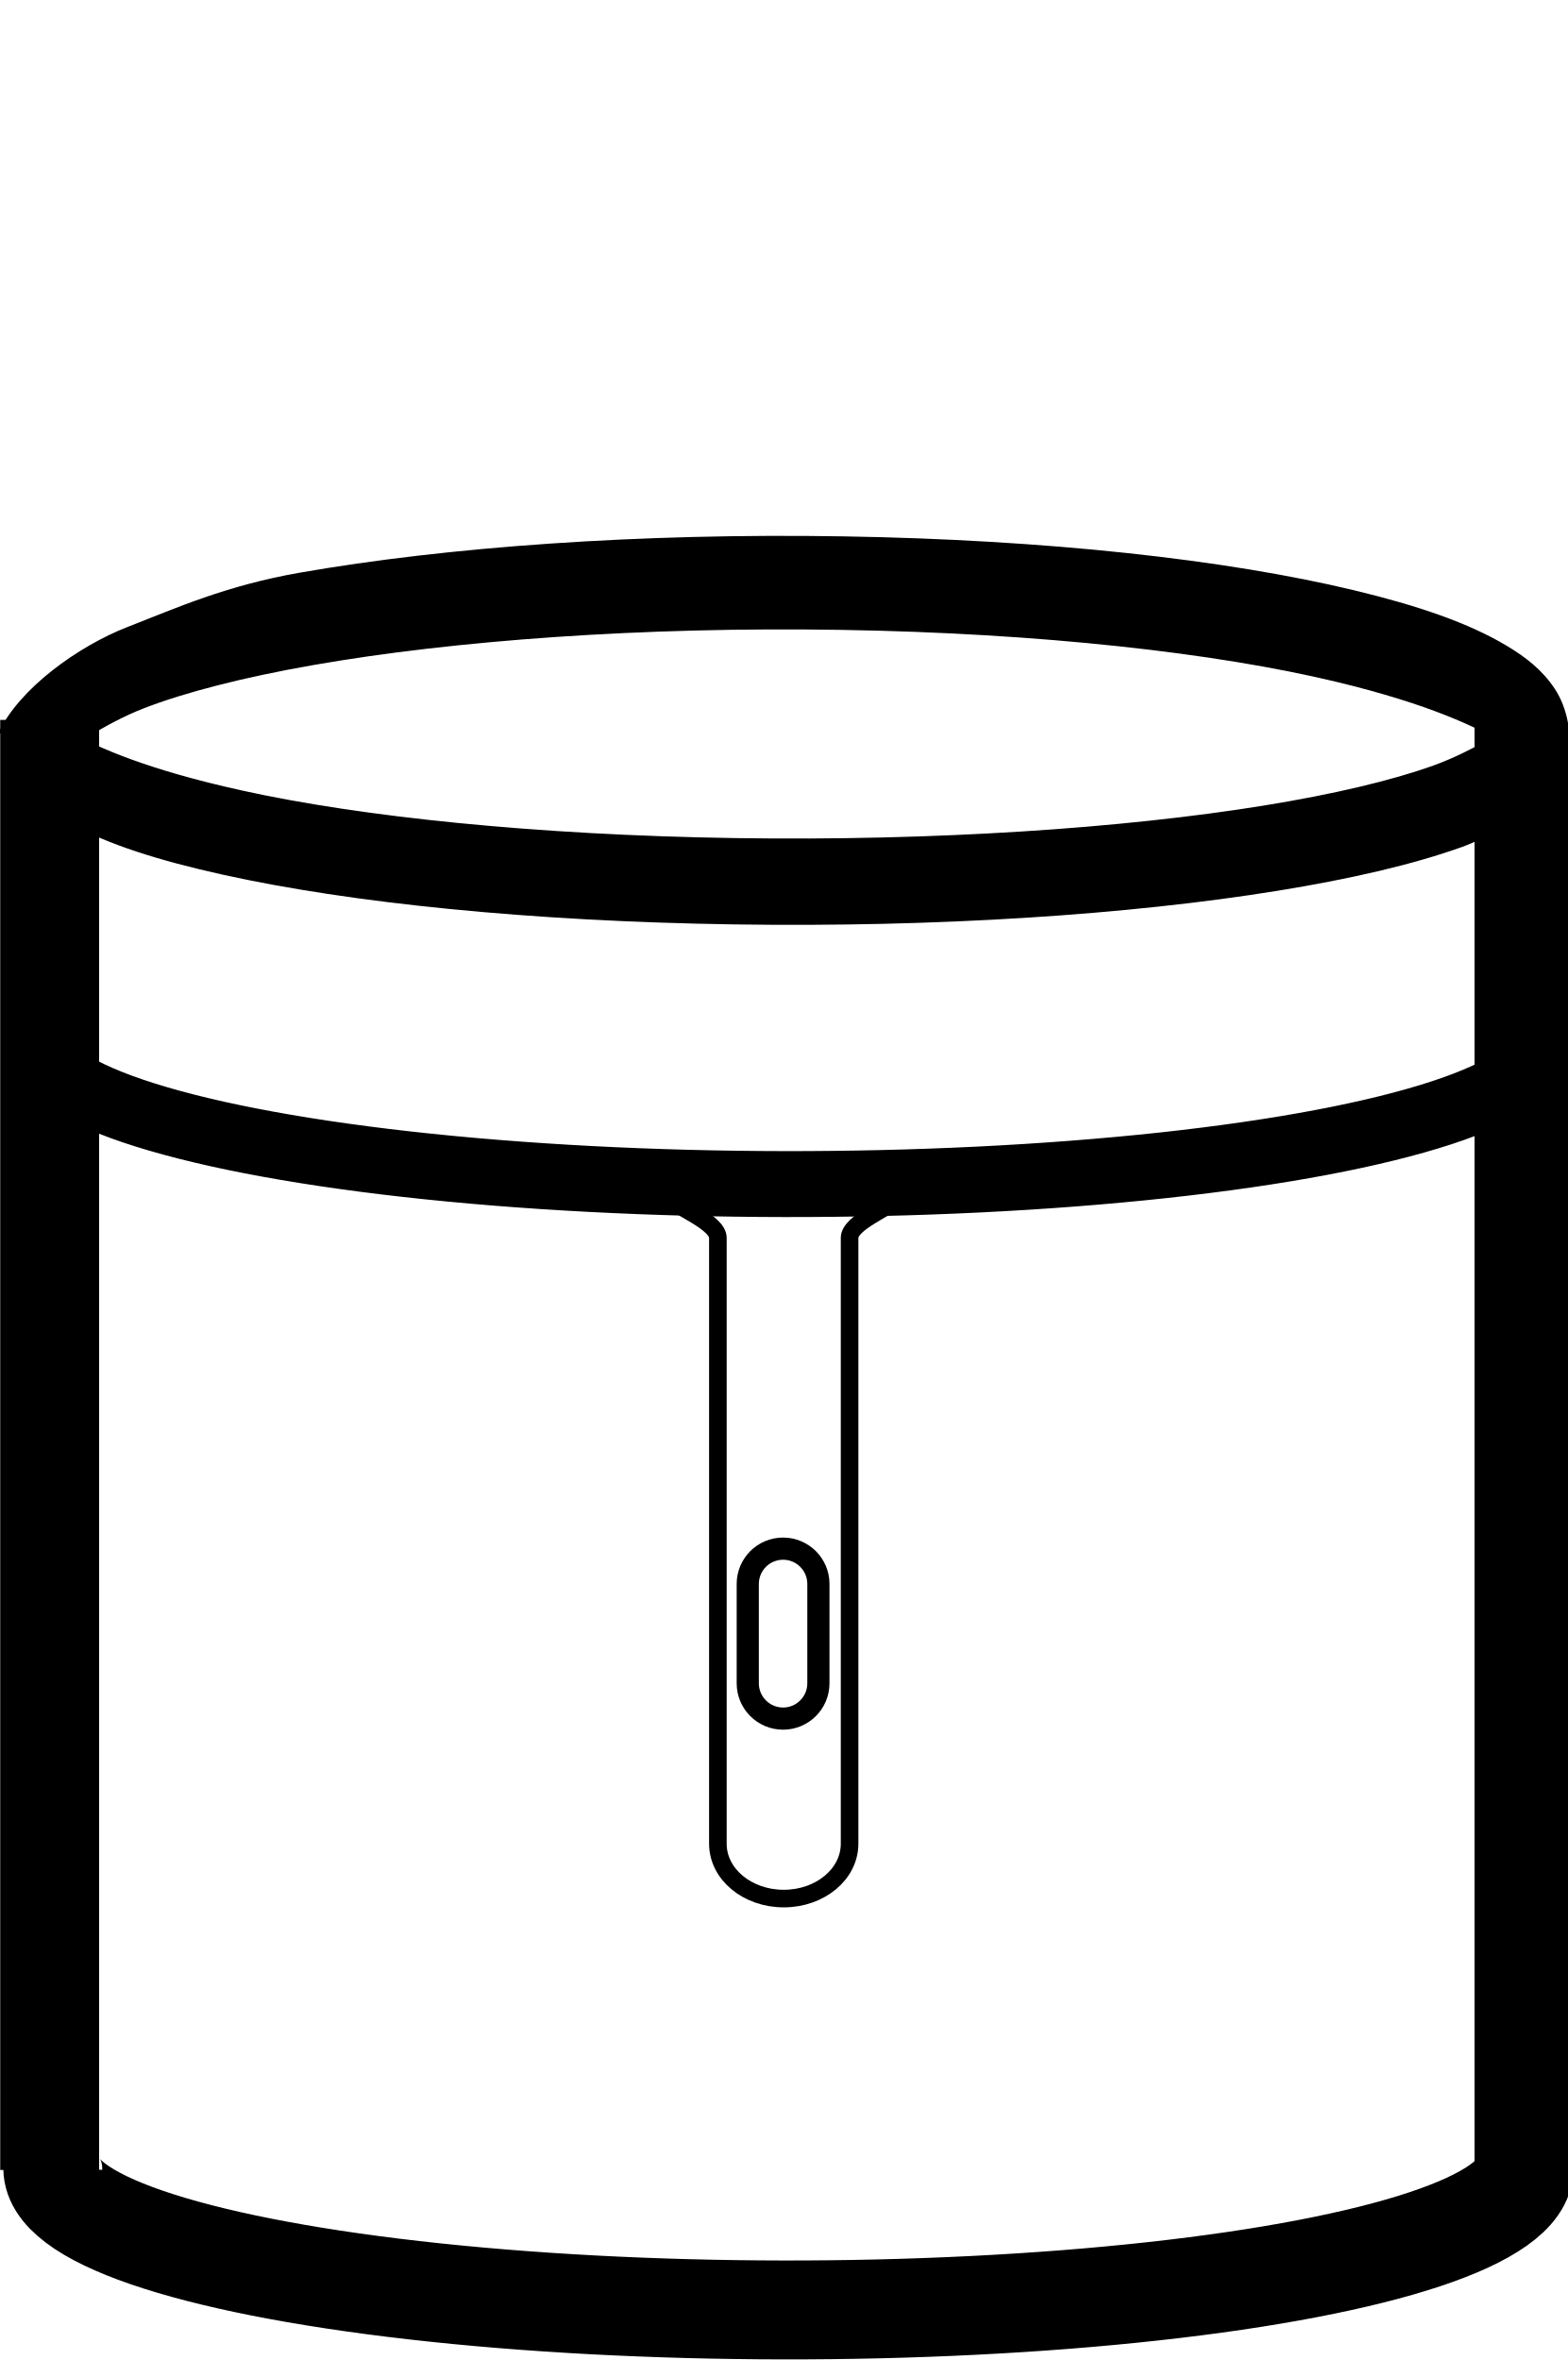
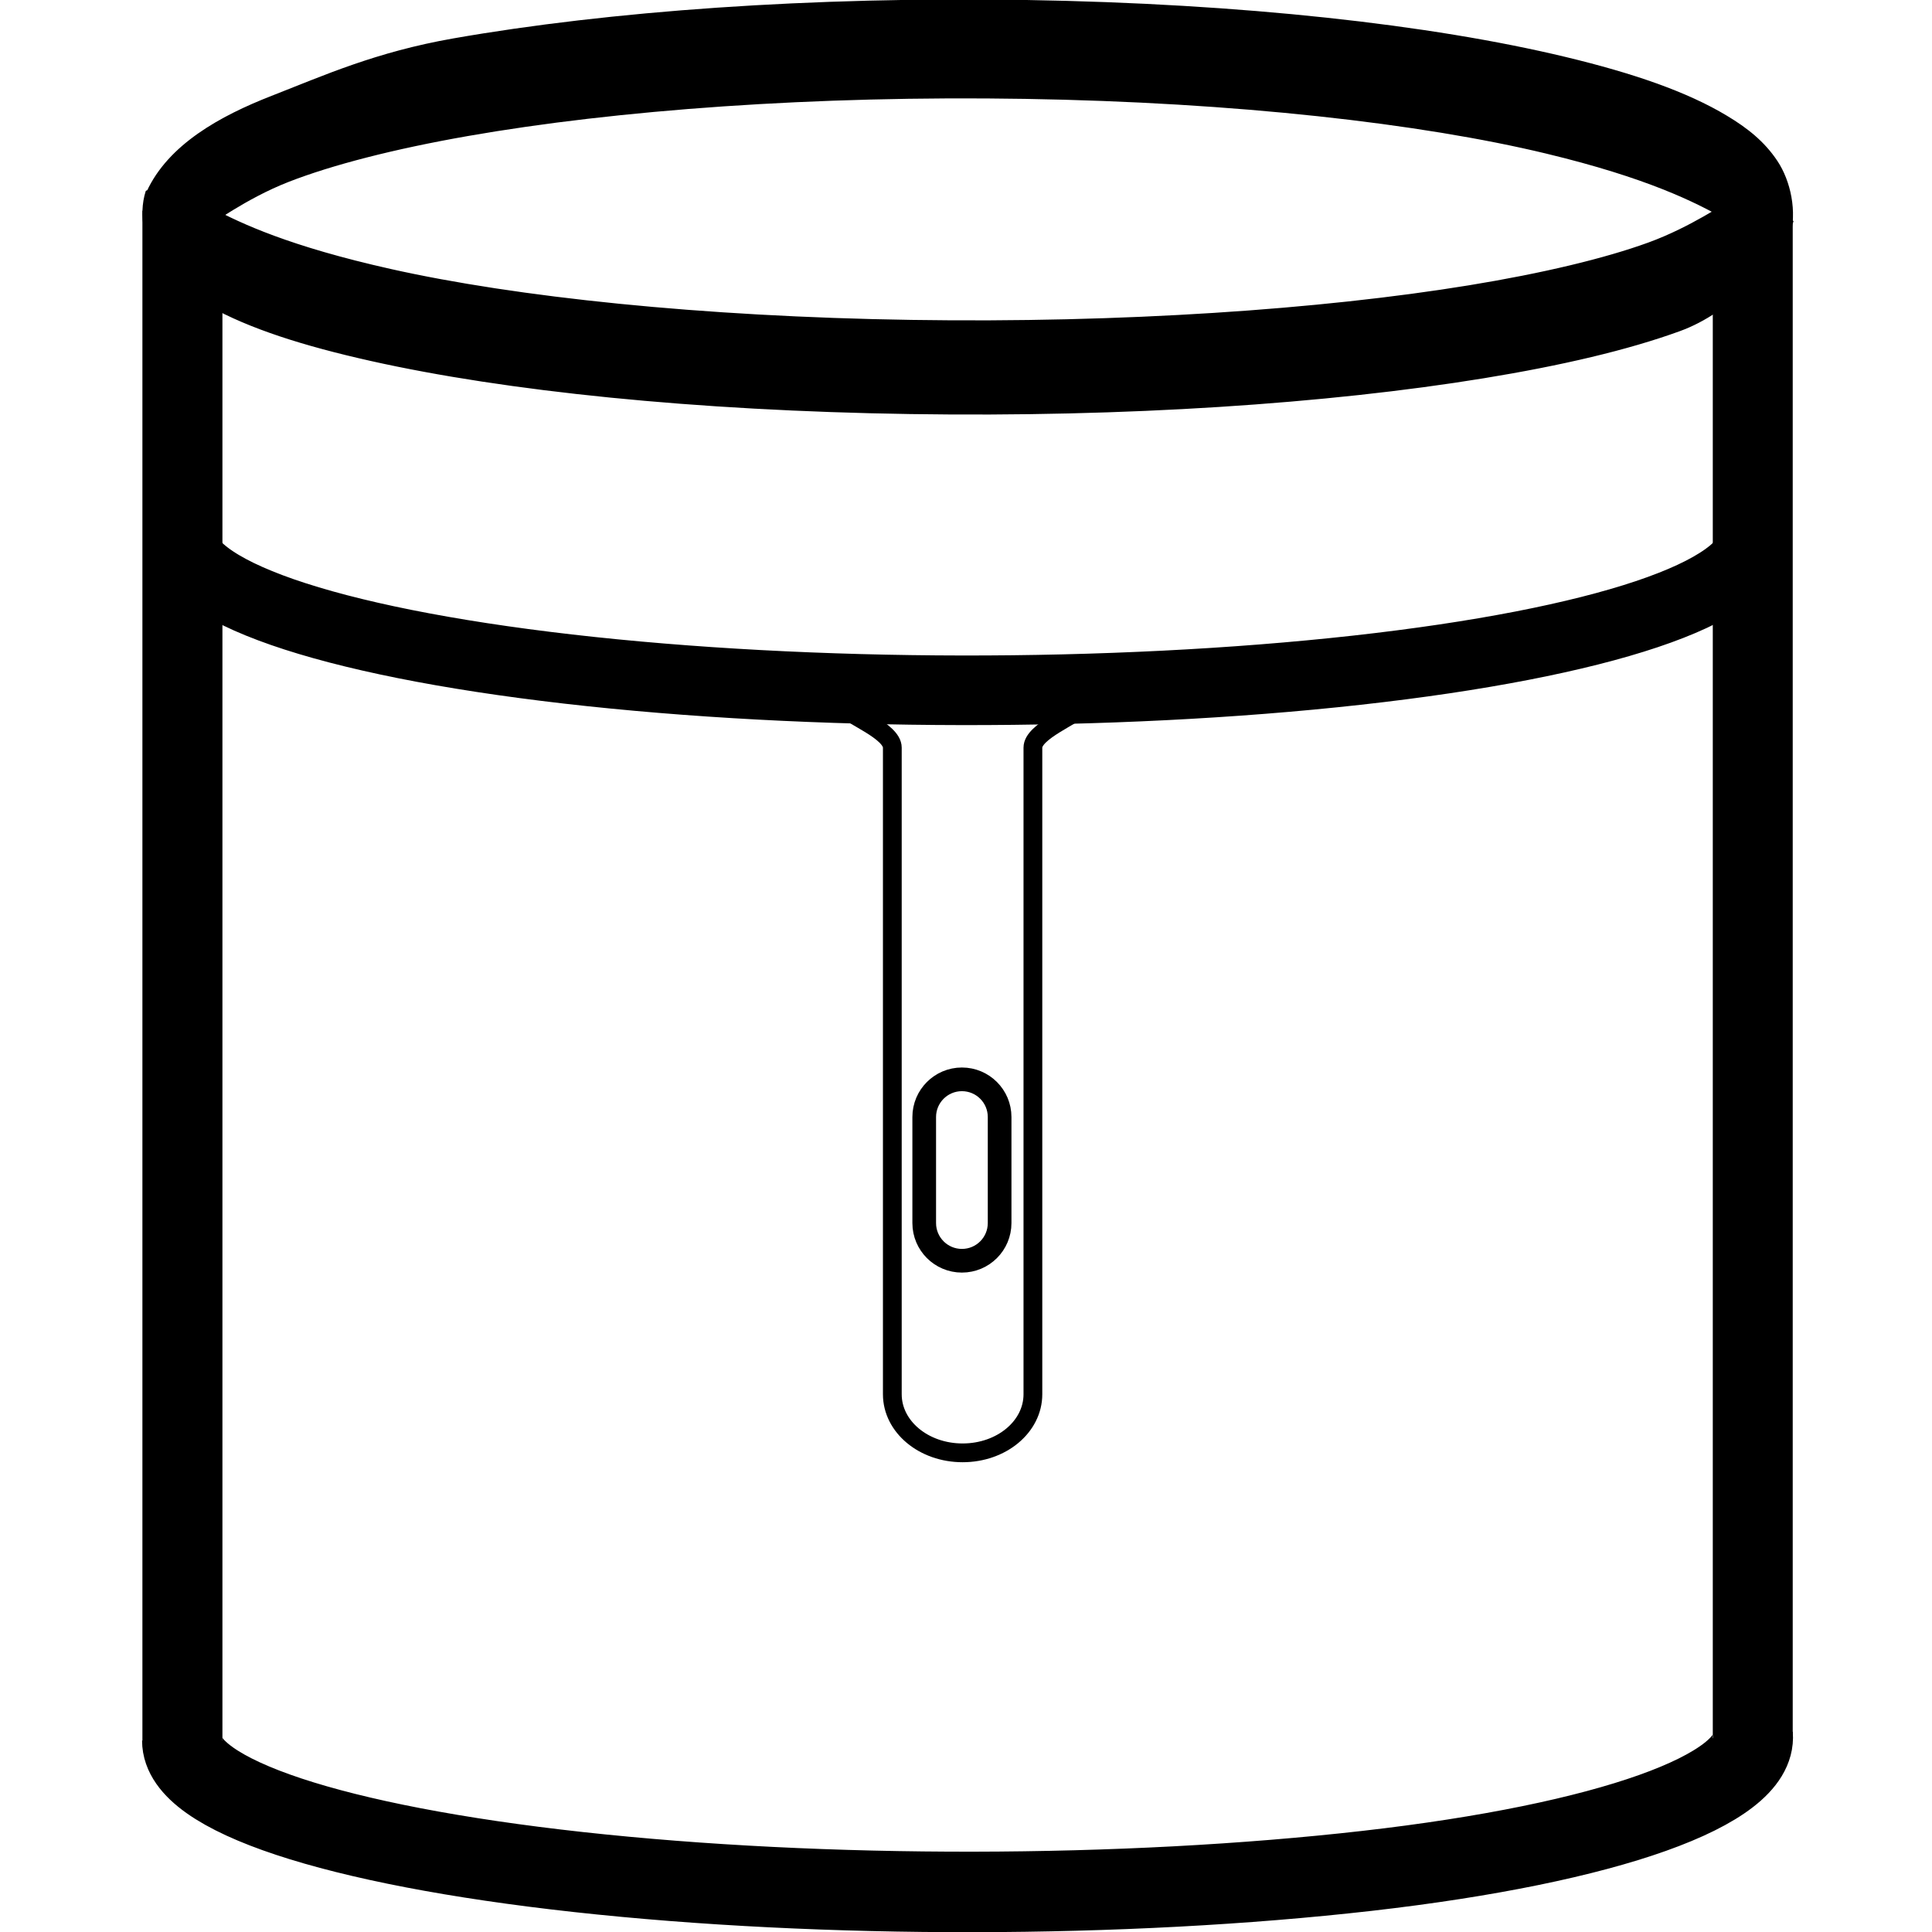
- <svg xmlns="http://www.w3.org/2000/svg" data-name="Layer 1" viewBox="0 0 535 805.334" x="0px" y="0px" id="svg3207" version="1.1" width="100%" height="100%">
-   <defs id="defs3217" />
-   <path style="fill:none;stroke:#000000;stroke-width:33.75;stroke-linecap:butt;stroke-linejoin:miter;stroke-miterlimit:4;stroke-dasharray:none;stroke-opacity:1" d="M 16.95,245.662 V 740.493" id="path3109" />
-   <path style="fill:none;stroke:#000000;stroke-width:22.5;stroke-linecap:butt;stroke-linejoin:round;stroke-miterlimit:4;stroke-dasharray:none;stroke-opacity:1" id="path3131" d="M 526.588,355.255 A 257.026,48.807 0 0 1 396.925,397.649 257.026,48.807 0 0 1 138.759,397.269 257.026,48.807 0 0 1 12.566,354.5" />
-   <path style="fill:none;stroke:#000000;stroke-width:33.75;stroke-linecap:butt;stroke-linejoin:round;stroke-miterlimit:4;stroke-dasharray:none;stroke-opacity:1" id="path3131-3-6" d="M 520.052,739.857 A 251.022,48.398 0 0 1 393.418,781.895 251.022,48.398 0 0 1 141.283,781.519 251.022,48.398 0 0 1 18.039,739.107" />
-   <path style="fill:none;stroke:#000000;stroke-width:33.75;stroke-linecap:butt;stroke-linejoin:miter;stroke-miterlimit:4;stroke-dasharray:none;stroke-opacity:1" d="M 520.05,247.461 V 743.247" id="path3179" />
-   <rect style="fill:none;stroke:#000000;stroke-width:7.566;stroke-linecap:butt;stroke-linejoin:miter;stroke-miterlimit:4;stroke-dasharray:none;stroke-opacity:1" id="rect3185-93" width="24.105" height="57.998" x="255.165" y="528.465" ry="12.053" />
-   <path style="color:#000000;fill:#000000;stroke-linejoin:round;stroke-width:1.5;stroke-dasharray:none" d="m 3.514,244.631 c -2.482,7.753 -0.268,16.946 4.006,22.865 4.274,5.919 9.845,9.884 16.324,13.475 12.958,7.181 30.333,12.669 52.148,17.5 43.632,9.661 104.669,15.917 174.35,16.975 69.681,1.058 135.061,-3.315 185.396,-11.438 25.168,-4.061 46.537,-9.014 63.279,-15.029 16.743,-6.015 29.548,-20.77 36.557,-34.77 l -21.471,-5.322 c 0.382,-0.762 -11.042,7.339 -25.045,12.369 -14.003,5.031 -34.015,9.799 -58.014,13.672 -47.998,7.746 -112.098,12.099 -180.256,11.064 C 182.631,284.958 122.907,278.687 82.361,269.709 16.805,255.193 19.855,240.575 3.514,244.631 Z" id="path3131-0" />
-   <path style="color:#000000;fill:#000000;stroke-width:1.5;stroke-linejoin:round;stroke-dasharray:none" d="m 534.517,259.764 c 2.482,-8.401 0.268,-18.364 -4.006,-24.777 -4.274,-6.414 -9.845,-10.711 -16.324,-14.601 -12.958,-7.782 -30.333,-13.729 -52.148,-18.963 -43.632,-10.469 -104.669,-17.248 -174.35,-18.394 -69.681,-1.146 -135.061,3.592 -185.396,12.394 -25.168,4.401 -42.042,12.015 -58.785,18.533 -16.743,6.518 -37.039,21.009 -44.048,36.179 l 24.467,5.018 c -0.382,0.826 11.042,-7.953 25.045,-13.404 14.003,-5.451 34.015,-10.619 58.014,-14.815 47.998,-8.393 112.098,-13.111 180.256,-11.99 68.158,1.121 127.883,7.916 168.428,17.645 65.556,15.73 62.506,31.57 78.848,27.175 z" id="path3131-0-4" />
-   <path id="rect1" style="fill:none;stroke:#000000;stroke-width:6;stroke-miterlimit:30;paint-order:stroke fill markers;stroke-dasharray:none" d="m 267.705,402.888 c 73.92,0.18 22.207,9.146 22.207,19.521 v 206.739 c 0,10.374 -10.022,18.726 -22.472,18.726 -12.449,0 -22.472,-8.352 -22.472,-18.726 V 422.408 c 0,-10.477 -53.01,-19.705 22.736,-19.521 z" />
+ <svg xmlns="http://www.w3.org/2000/svg" viewBox="0 0 960 960" x="0px" y="0px" id="rm4_mini_icon" version="1.1" width="960" height="960" docname="icon.svg">
+   <defs id="defs3" />
+   <g style="fill:none;stroke:#000000;color:#000000;" id="g3">
+     <path type="arc" style="stroke-width:34.583;stroke-linecap:butt;stroke-linejoin:round;stroke-miterlimit:4;stroke-dasharray:none;stroke-opacity:1" id="path3131" cx="480.181" cy="265.814" rx="395.526" ry="75.37" d="M 870.983,267.053 A 390.194,75.953 0 0 1 674.14,333.025 390.194,75.953 0 0 1 282.216,332.435 390.194,75.953 0 0 1 90.642,265.877" start="0" end="3.157" open="true" arc-type="arc" />
+     <path type="arc" style="stroke-width:40;stroke-linecap:butt;stroke-linejoin:round;stroke-miterlimit:4;stroke-dasharray:none;stroke-opacity:1" id="path3131-3-6" cx="480.588" cy="859.474" rx="387.456" ry="74.704" d="m 90.593,864.871 c 1e-5,27.013 75.124,51.952 196.819,65.338 121.695,13.386 271.271,13.162 391.877,-0.585 120.606,-13.747 193.766,-40.508 191.598,-67.518" start="0" end="3.157" open="true" arc-type="arc" />
+     <path style="stroke-width:39.718;stroke-linecap:butt;stroke-linejoin:miter;stroke-miterlimit:4;stroke-dasharray:none;stroke-opacity:1" d="M 870.935,105.125 V 864.871" id="path3179" />
+     <path style="color:#000000;fill:none;stroke:#000000;stroke-width:39.76;stroke-linecap:butt;stroke-linejoin:miter;stroke-miterlimit:4;stroke-dasharray:none;stroke-opacity:1" d="M 90.642,104.709 V 866.057" id="path3179-1" />
+     <rect style="stroke-width:11.76;stroke-linecap:butt;stroke-linejoin:miter;stroke-miterlimit:4;stroke-dasharray:none;stroke-opacity:1" id="rect3185-93" width="37.465" height="90.142" x="459.239" y="536.318" ry="18.733" />
+     <path style="color:#000000;fill:#000000;stroke-width:1.006;stroke-linejoin:round;stroke-dasharray:none" d="m 72.867,95.171 c -3.815,12.051 -0.413,26.34 6.157,35.54 6.57,9.2 15.132,15.363 25.091,20.944 19.917,11.162 46.622,19.692 80.153,27.201 67.062,15.017 160.877,24.74 267.978,26.384 107.101,1.644 207.59,-5.152 284.957,-17.777 38.683,-6.313 71.528,-14.011 97.261,-23.36 25.734,-9.349 45.416,-32.283 56.189,-54.043 l -33.001,-8.273 c 0.587,-1.185 -16.972,11.407 -38.495,19.226 -21.522,7.819 -52.281,15.231 -89.168,21.25 C 656.216,154.301 557.693,161.068 452.933,159.46 348.173,157.852 256.376,148.105 194.057,134.15 93.297,111.588 97.985,88.867 72.867,95.171 Z" id="path1" />
+     <path style="color:#000000;fill:#000000;stroke-width:0;stroke-linejoin:round;stroke-dasharray:none" d="m 889.339,118.132 c 3.813,-12.934 0.412,-28.27 -6.154,-38.144 C 876.618,70.115 868.059,63.5 858.105,57.51 838.197,45.531 811.504,36.375 777.987,28.317 710.954,12.2 617.18,1.765 510.127,-2.3427616e-8 403.073,-1.765 302.627,5.529 225.294,19.08 186.628,25.855 160.703,37.577 134.981,47.611 109.258,57.645 83.635,71.817 72.867,95.172 l 32.031,15.862 c -0.586,1.272 16.965,-12.243 38.478,-20.635 21.513,-8.392 52.258,-16.347 89.129,-22.807 C 306.246,54.67 404.725,47.407 509.439,49.133 c 104.714,1.726 196.471,12.187 258.763,27.164 100.716,24.215 96.031,48.601 121.137,41.835 z" id="path2" />
+     <path style="fill:none;stroke:#000000;stroke-width:9.325;stroke-miterlimit:30;stroke-dasharray:none;paint-order:stroke fill markers" d="m 478.728,341.142 c 114.889,0.279 34.515,14.216 34.515,30.34 v 321.321 c 0,16.124 -15.577,29.105 -34.926,29.105 -19.349,0 -34.926,-12.981 -34.926,-29.105 V 371.482 c 0,-16.284 -82.39,-30.626 35.338,-30.34 z" id="path3" />
+   </g>
</svg>
